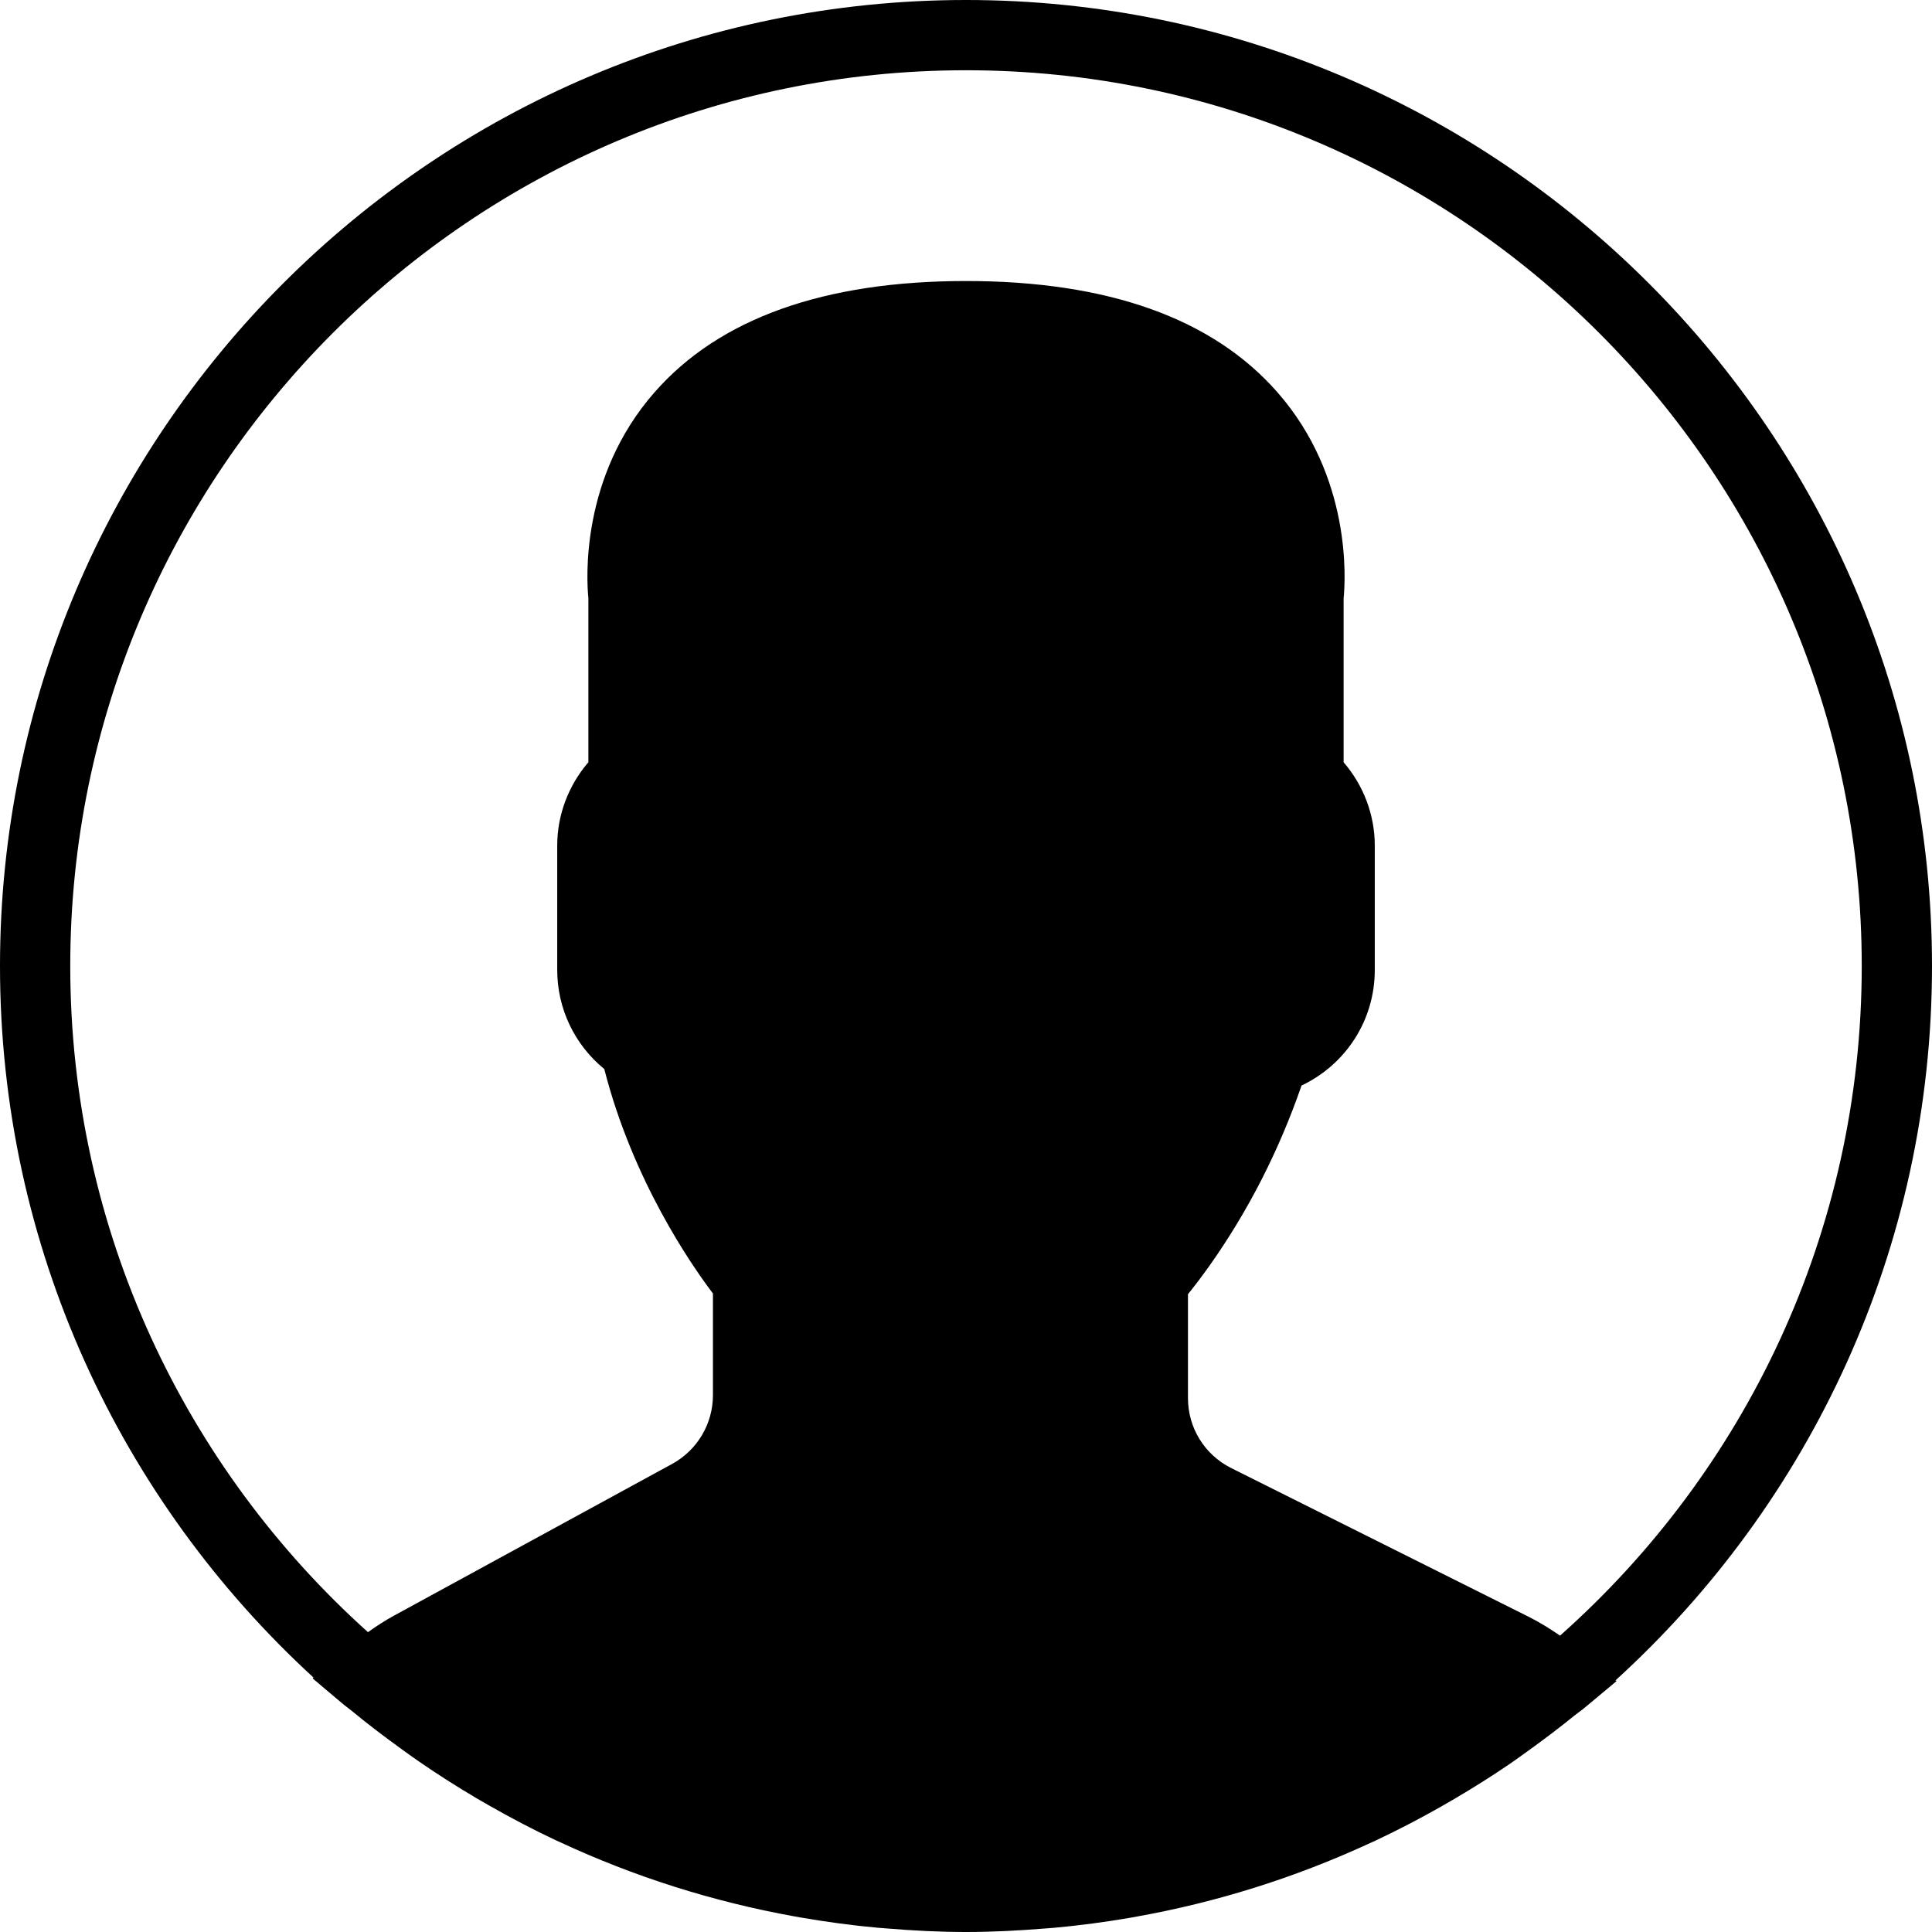
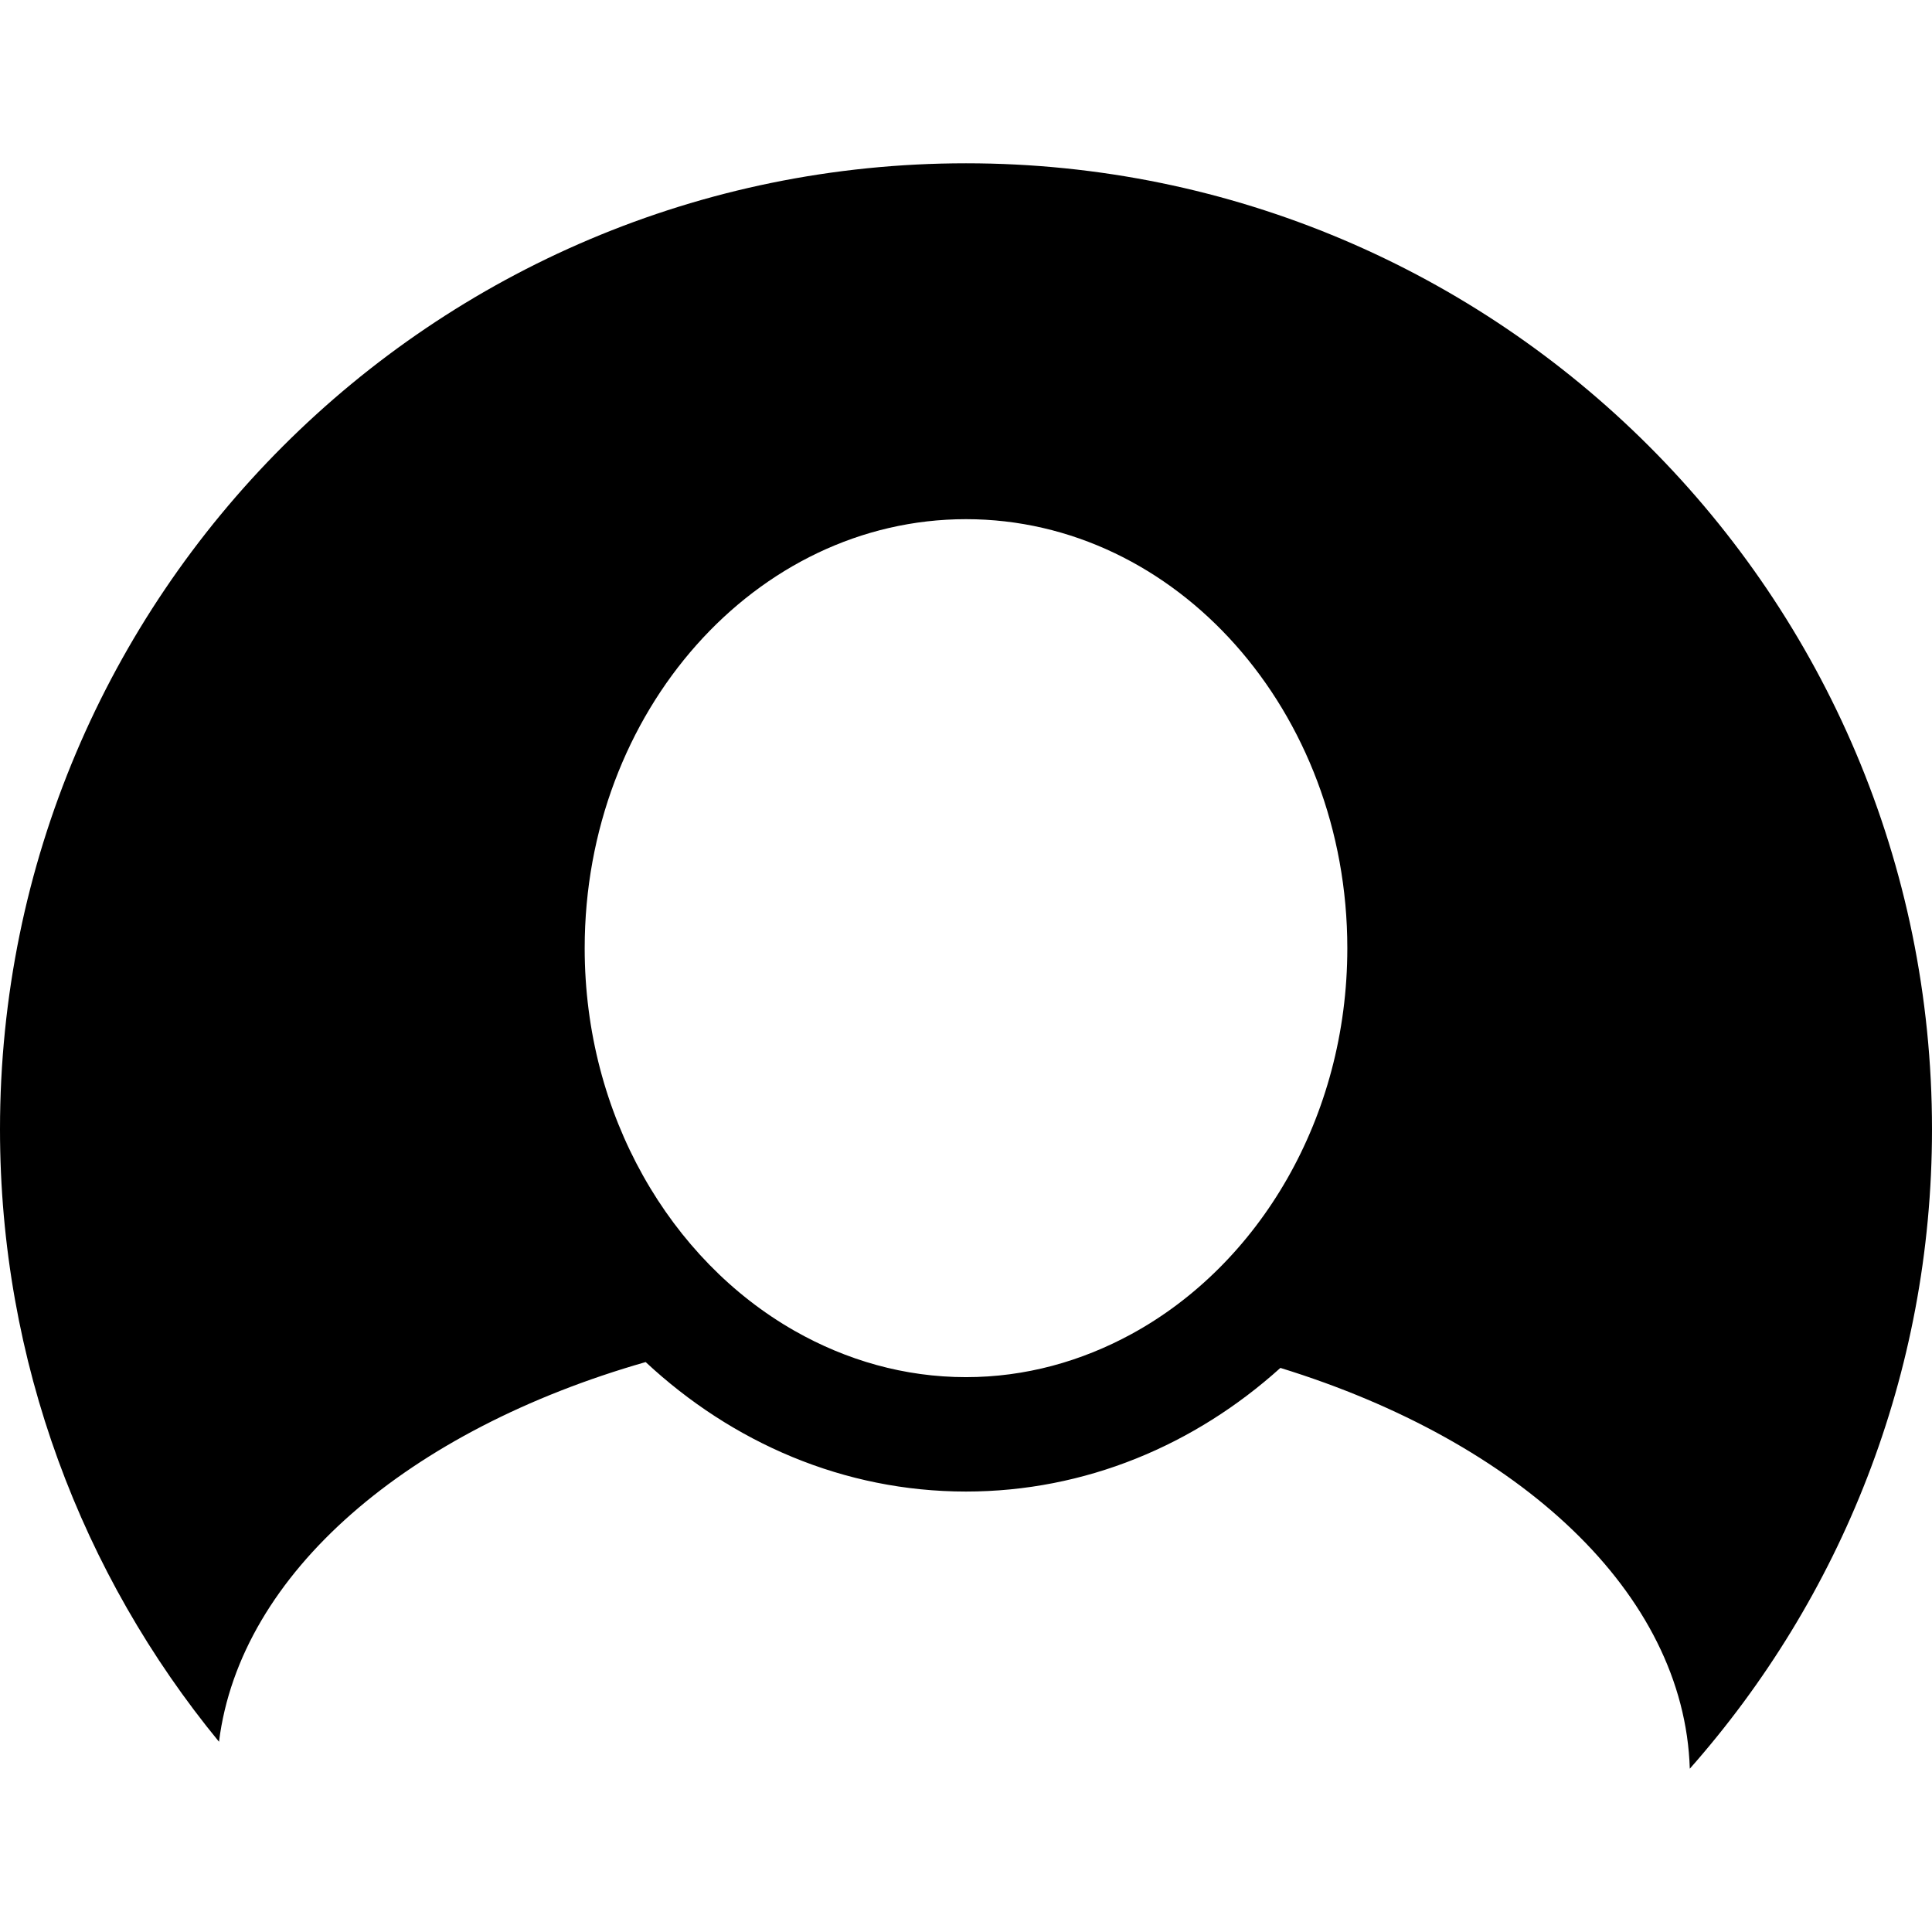
- <svg xmlns="http://www.w3.org/2000/svg" version="1.1" id="Capa_1" x="0px" y="0px" viewBox="0 0 55 55" style="enable-background:new 0 0 55 55;" xml:space="preserve">
-   <path d="M55,27.5C55,12.337,42.663,0,27.5,0S0,12.337,0,27.5c0,8.009,3.444,15.228,8.926,20.258l-0.026,0.023l0.892,0.752  c0.058,0.049,0.121,0.089,0.179,0.137c0.474,0.393,0.965,0.766,1.465,1.127c0.162,0.117,0.324,0.234,0.489,0.348  c0.534,0.368,1.082,0.717,1.642,1.048c0.122,0.072,0.245,0.142,0.368,0.212c0.613,0.349,1.239,0.678,1.88,0.98  c0.047,0.022,0.095,0.042,0.142,0.064c2.089,0.971,4.319,1.684,6.651,2.105c0.061,0.011,0.122,0.022,0.184,0.033  c0.724,0.125,1.456,0.225,2.197,0.292c0.09,0.008,0.18,0.013,0.271,0.021C25.998,54.961,26.744,55,27.5,55  c0.749,0,1.488-0.039,2.222-0.098c0.093-0.008,0.186-0.013,0.279-0.021c0.735-0.067,1.461-0.164,2.178-0.287  c0.062-0.011,0.125-0.022,0.187-0.034c2.297-0.412,4.495-1.109,6.557-2.055c0.076-0.035,0.153-0.068,0.229-0.104  c0.617-0.29,1.22-0.603,1.811-0.936c0.147-0.083,0.293-0.167,0.439-0.253c0.538-0.317,1.067-0.648,1.581-1  c0.185-0.126,0.366-0.259,0.549-0.391c0.439-0.316,0.87-0.642,1.289-0.983c0.093-0.075,0.193-0.14,0.284-0.217l0.915-0.764  l-0.027-0.023C51.523,42.802,55,35.55,55,27.5z M2,27.5C2,13.439,13.439,2,27.5,2S53,13.439,53,27.5  c0,7.577-3.325,14.389-8.589,19.063c-0.294-0.203-0.59-0.385-0.893-0.537l-8.467-4.233c-0.76-0.38-1.232-1.144-1.232-1.993v-2.957  c0.196-0.242,0.403-0.516,0.617-0.817c1.096-1.548,1.975-3.27,2.616-5.123c1.267-0.602,2.085-1.864,2.085-3.289v-3.545  c0-0.867-0.318-1.708-0.887-2.369v-4.667c0.052-0.52,0.236-3.448-1.883-5.864C34.524,9.065,31.541,8,27.5,8  s-7.024,1.065-8.867,3.168c-2.119,2.416-1.935,5.346-1.883,5.864v4.667c-0.568,0.661-0.887,1.502-0.887,2.369v3.545  c0,1.101,0.494,2.128,1.34,2.821c0.81,3.173,2.477,5.575,3.093,6.389v2.894c0,0.816-0.445,1.566-1.162,1.958l-7.907,4.313  c-0.252,0.137-0.502,0.297-0.752,0.476C5.276,41.792,2,35.022,2,27.5z" />
+ <svg xmlns="http://www.w3.org/2000/svg" version="1.1" id="Capa_1" x="0px" y="0px" width="311.541px" height="311.541px" viewBox="0 0 311.541 311.541" style="enable-background:new 0 0 311.541 311.541;" xml:space="preserve">
+   <g>
+     <g>
+       <path d="M155.771,26.331C69.74,26.331,0,96.071,0,182.102c0,37.488,13.25,71.883,35.314,98.761    c3.404-27.256,30.627-50.308,68.8-61.225c13.946,12.994,31.96,20.878,51.656,20.878c19.233,0,36.894-7.487,50.698-19.936    c38.503,11.871,65.141,36.27,66.017,64.63c24.284-27.472,39.056-63.555,39.056-103.108    C311.541,96.071,241.801,26.331,155.771,26.331z M155.771,222.069c-9.944,0-19.314-2.732-27.634-7.464    c-20.05-11.409-33.855-34.756-33.855-61.711c0-38.143,27.583-69.176,61.489-69.176c33.909,0,61.489,31.033,61.489,69.176    c0,27.369-14.237,51.004-34.786,62.215C174.379,219.523,165.346,222.069,155.771,222.069z" />
+     </g>
+   </g>
  <g>
</g>
  <g>
</g>
  <g>
</g>
  <g>
</g>
  <g>
</g>
  <g>
</g>
  <g>
</g>
  <g>
</g>
  <g>
</g>
  <g>
</g>
  <g>
</g>
  <g>
</g>
  <g>
</g>
  <g>
</g>
  <g>
</g>
</svg>
